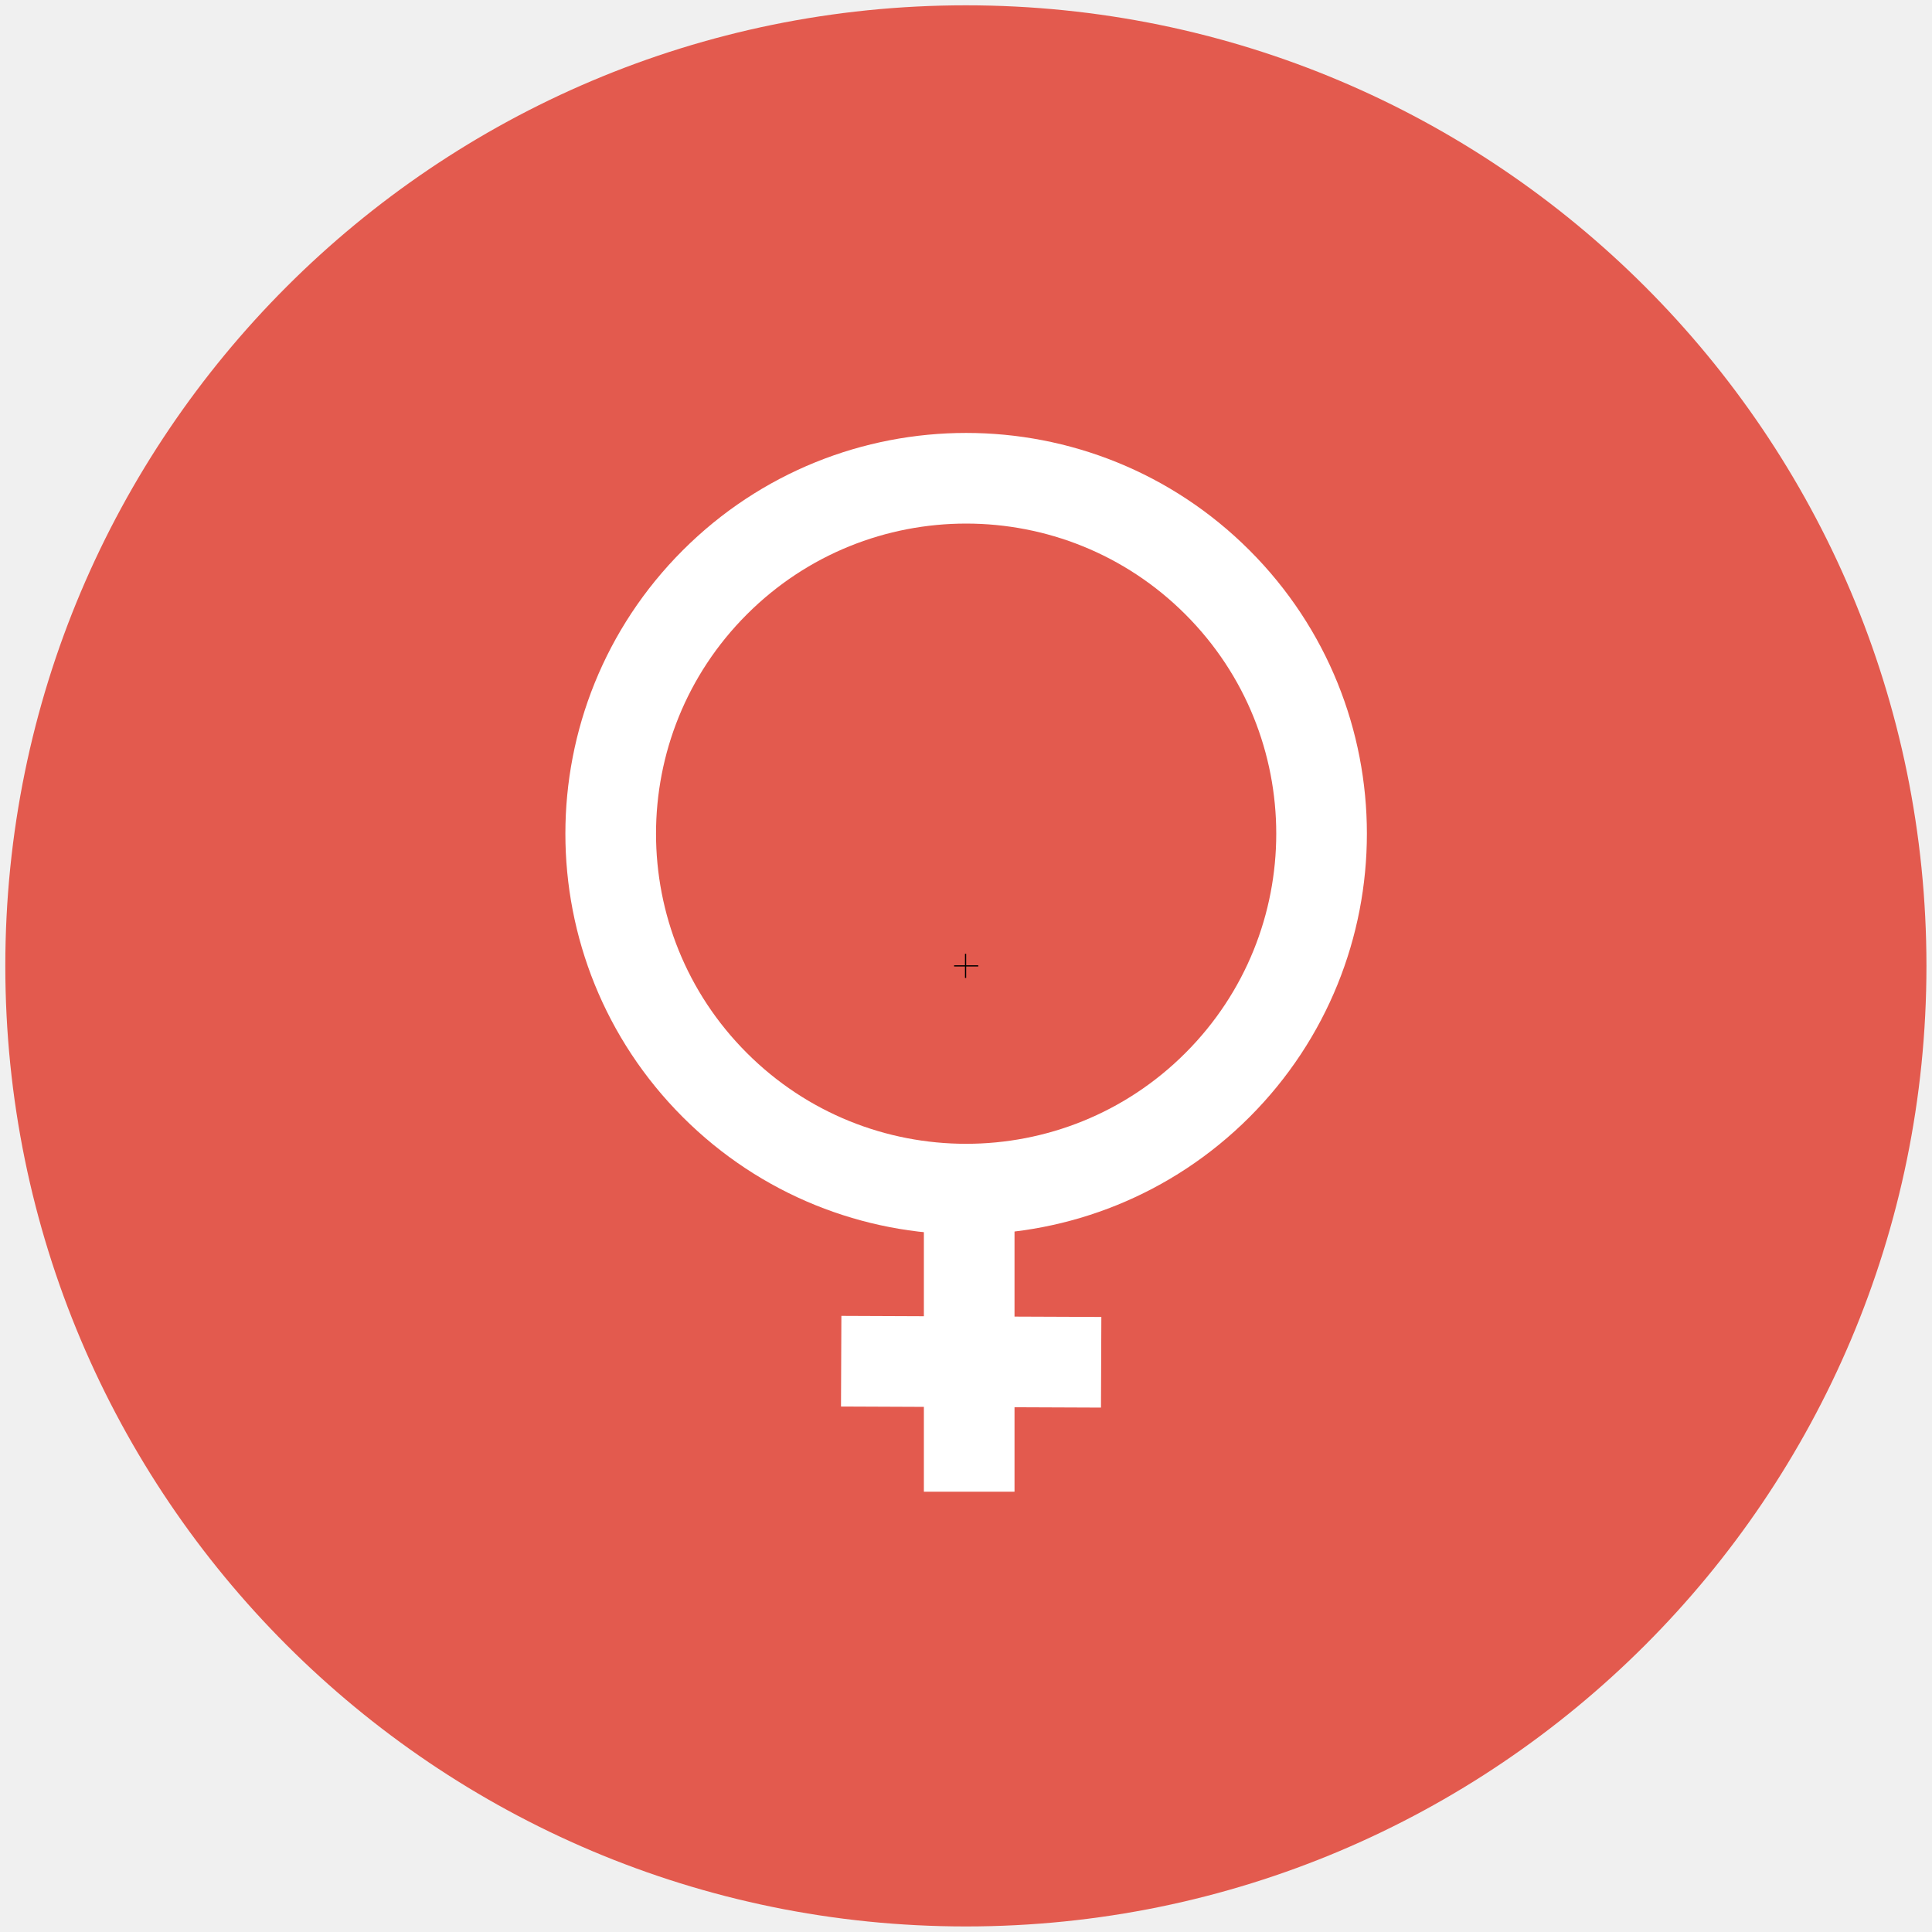
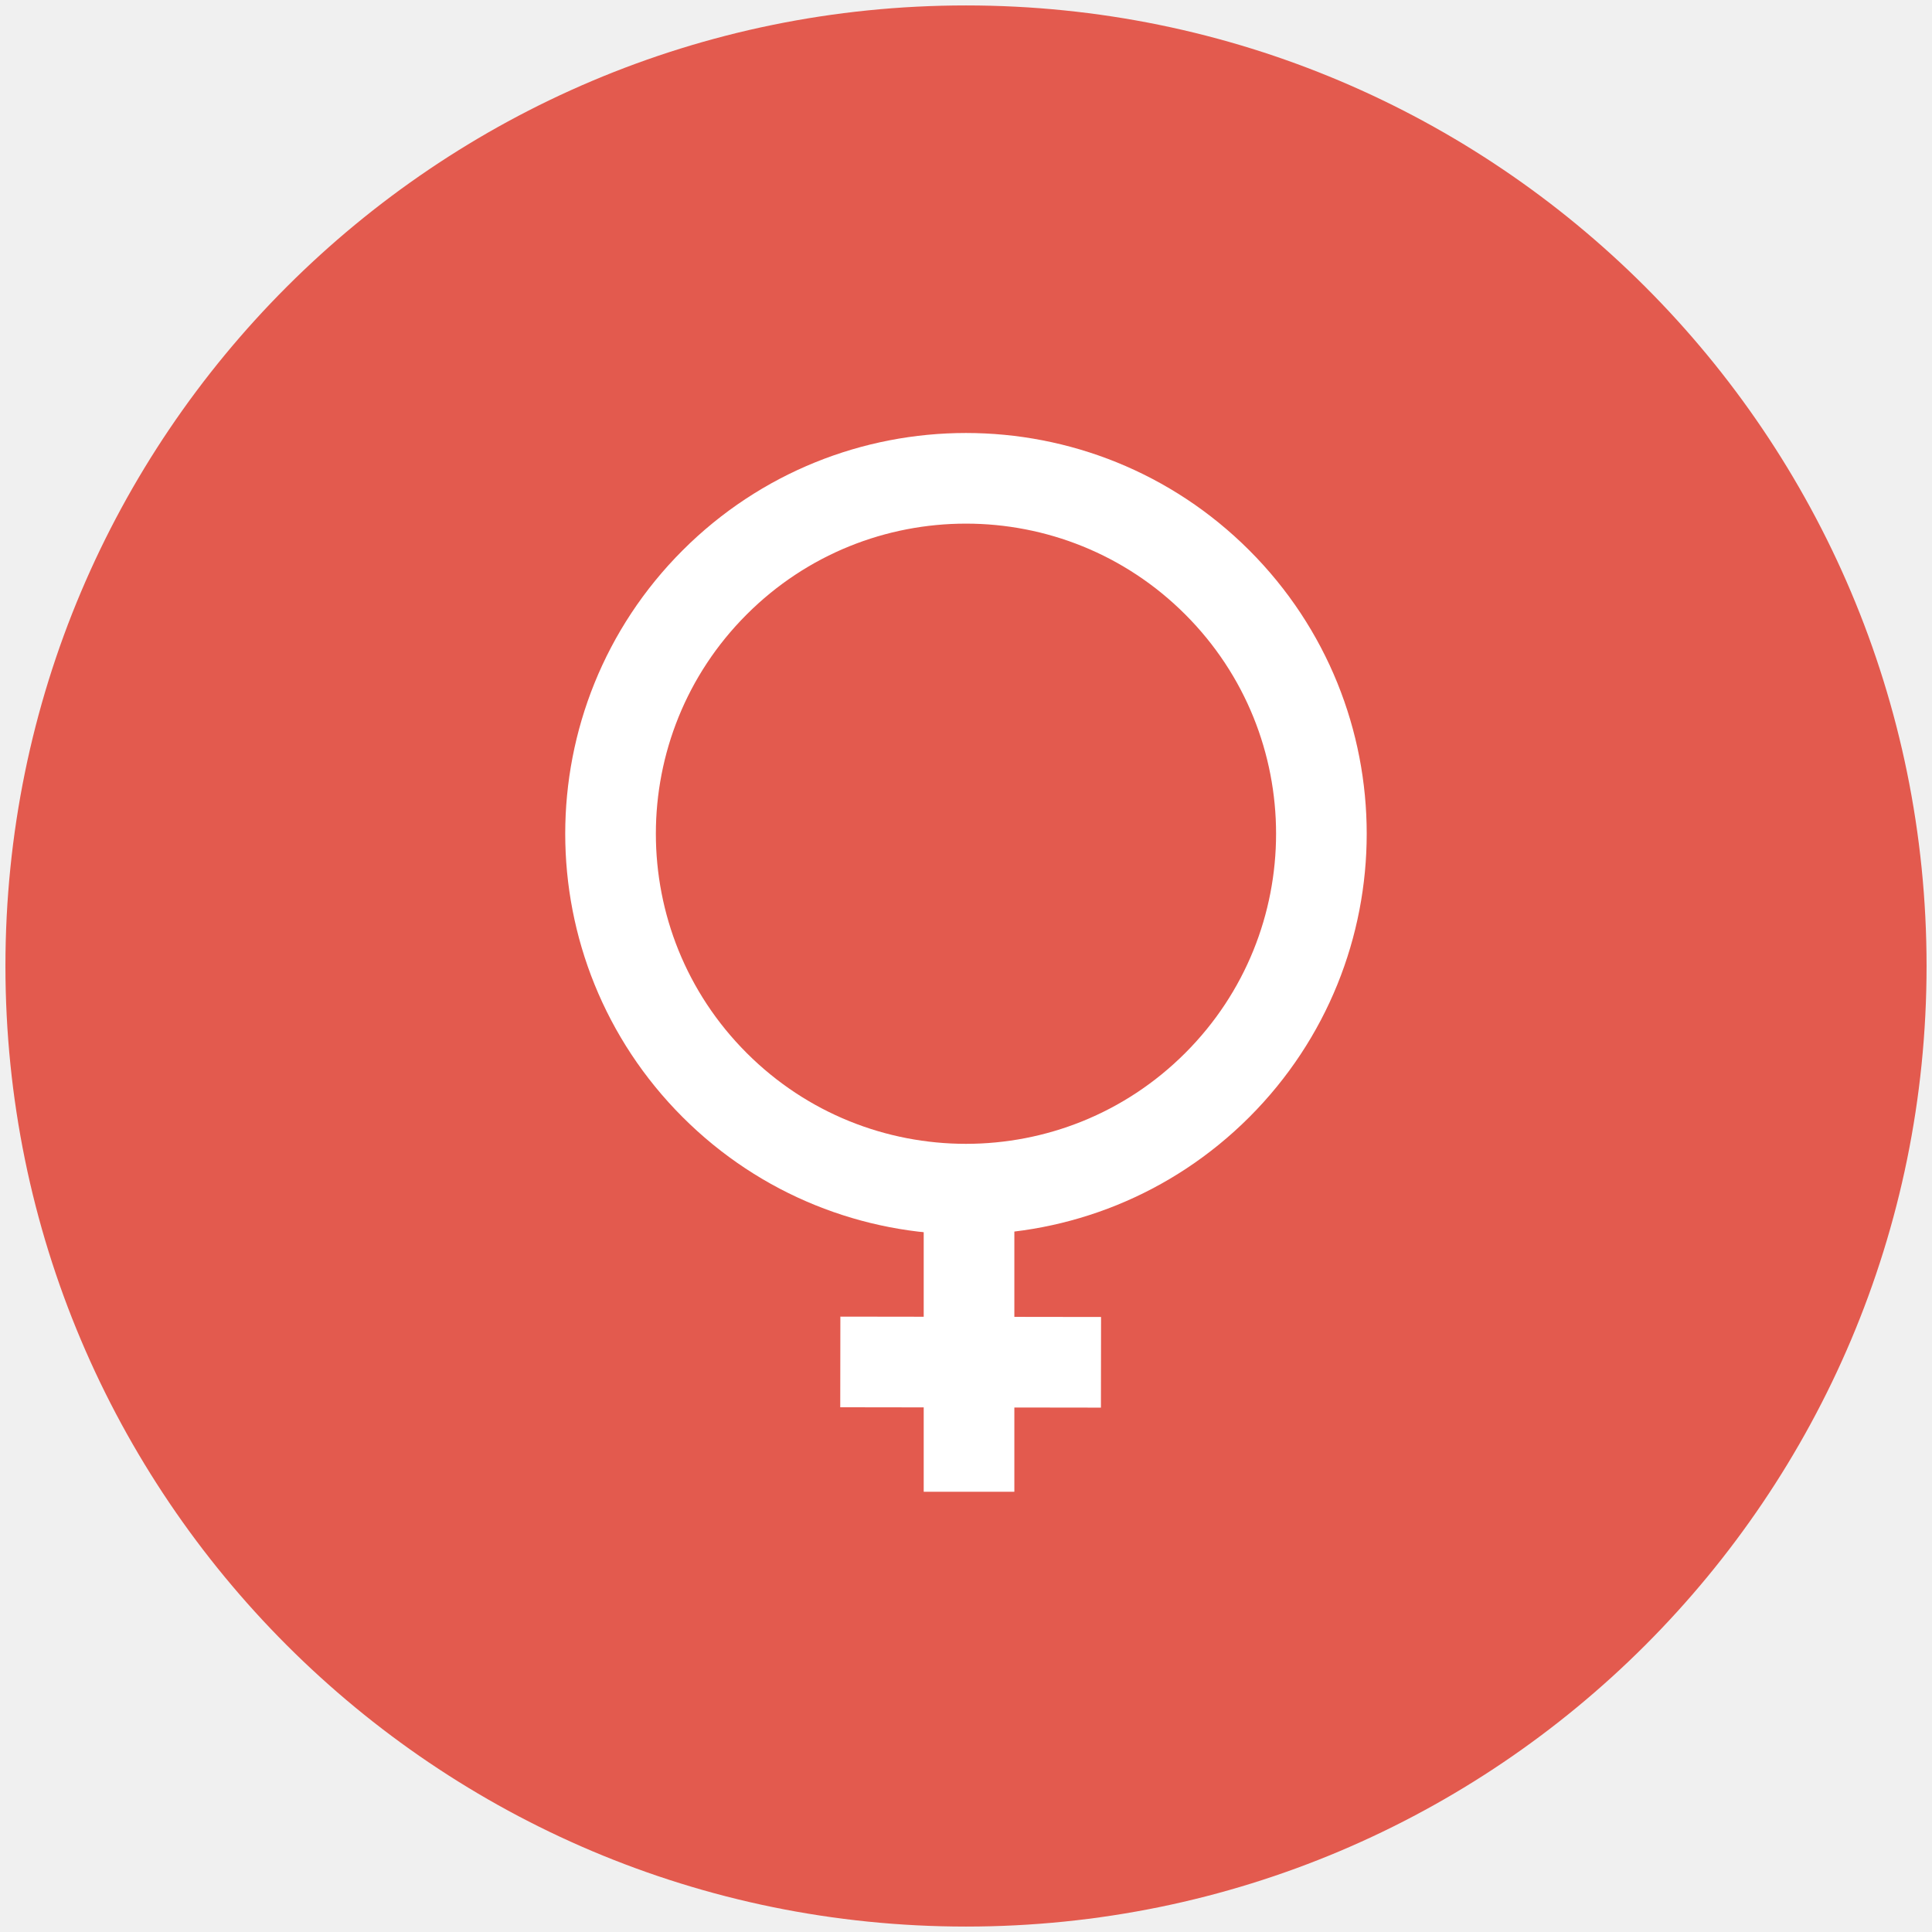
<svg xmlns="http://www.w3.org/2000/svg" viewBox="0 0 64 64">
-   <g transform="translate(-225.714 -116.934)" color="#000">
-     <circle cx="257.71" cy="148.93" r="31.82" fill="#e35a4e" fill-rule="evenodd" style="text-decoration-line:none;text-decoration-style:solid;text-decoration-color:#000000;isolation:auto;mix-blend-mode:normal" overflow="visible" solid-color="#000000" />
-     <g fill="none" stroke="#fff" stroke-width="3.56" transform="rotate(135 233.617 143.44) scale(.84343)">
-       <circle cx="257.71" cy="148.93" r="13.96" style="text-decoration-line:none;text-decoration-style:solid;text-decoration-color:#000000;isolation:auto;mix-blend-mode:normal" overflow="visible" solid-color="#000000" stroke-linecap="round" stroke-linejoin="round" />
-       <path d="M267.5 138.97l8.4-8.4m-7.26-.07l3.65 3.68 3.54 3.57" style="text-decoration-line:none;text-decoration-style:solid;text-decoration-color:#000000;isolation:auto;mix-blend-mode:normal" overflow="visible" solid-color="#000000" />
-     </g>
-     <path fill="none" stroke="#000" stroke-width=".04" d="M257.7 148.53v.8m.42-.4h-.8" style="text-decoration-line:none;text-decoration-style:solid;text-decoration-color:#000000;isolation:auto;mix-blend-mode:normal" overflow="visible" solid-color="#000000" />
+   <circle cx="32" cy="32" r="31.82" fill="#e35a4e" fill-rule="evenodd" style="text-decoration-color:#000000;isolation:auto;mix-blend-mode:normal;text-decoration-line:none;text-decoration-style:solid" color="#000" solid-color="#000000" />
+   <g fill="none" stroke="#fff" stroke-width="3.56" transform="rotate(135 144.97 38.225) scale(.8434)" color="#000">
+     <circle cx="257.71" cy="148.93" r="13.96" stroke-linejoin="round" style="text-decoration-color:#000000;isolation:auto;mix-blend-mode:normal;text-decoration-line:none;text-decoration-style:solid" stroke-linecap="round" solid-color="#000000" />
+     <path d="M267.5 138.97l8.4-8.4m-7.26-.07l3.66 3.67 3.57 3.58" style="text-decoration-color:#000000;isolation:auto;mix-blend-mode:normal;text-decoration-line:none;text-decoration-style:solid" solid-color="#000000" />
  </g>
</svg>
